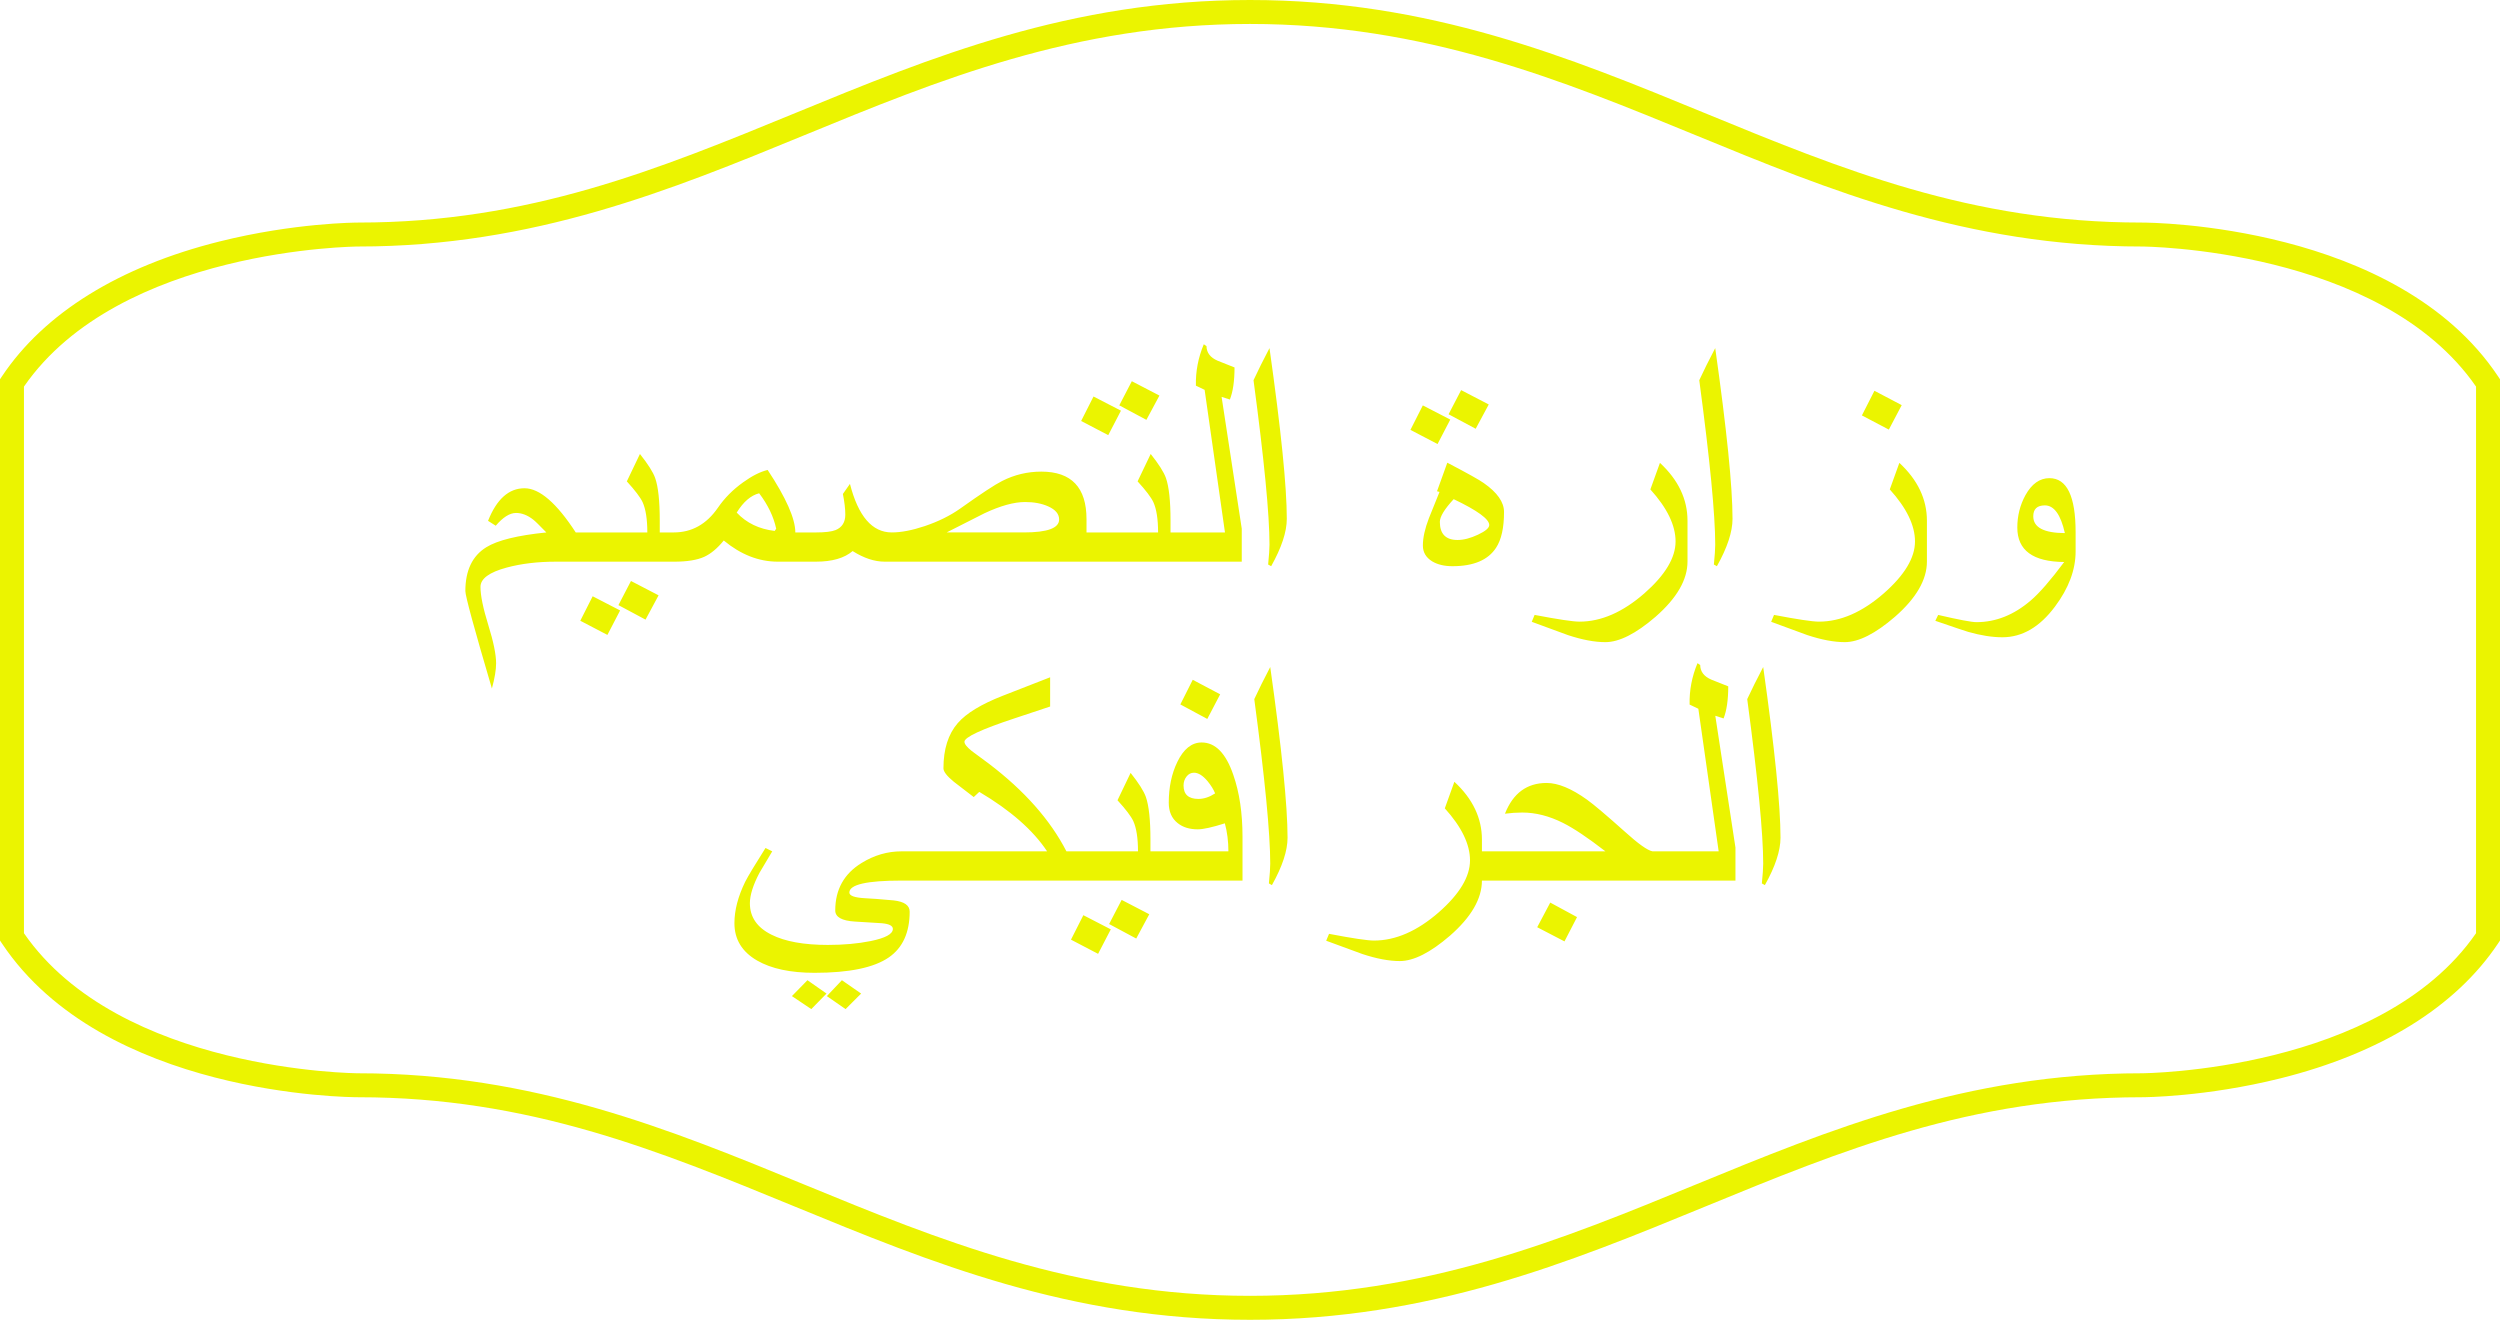
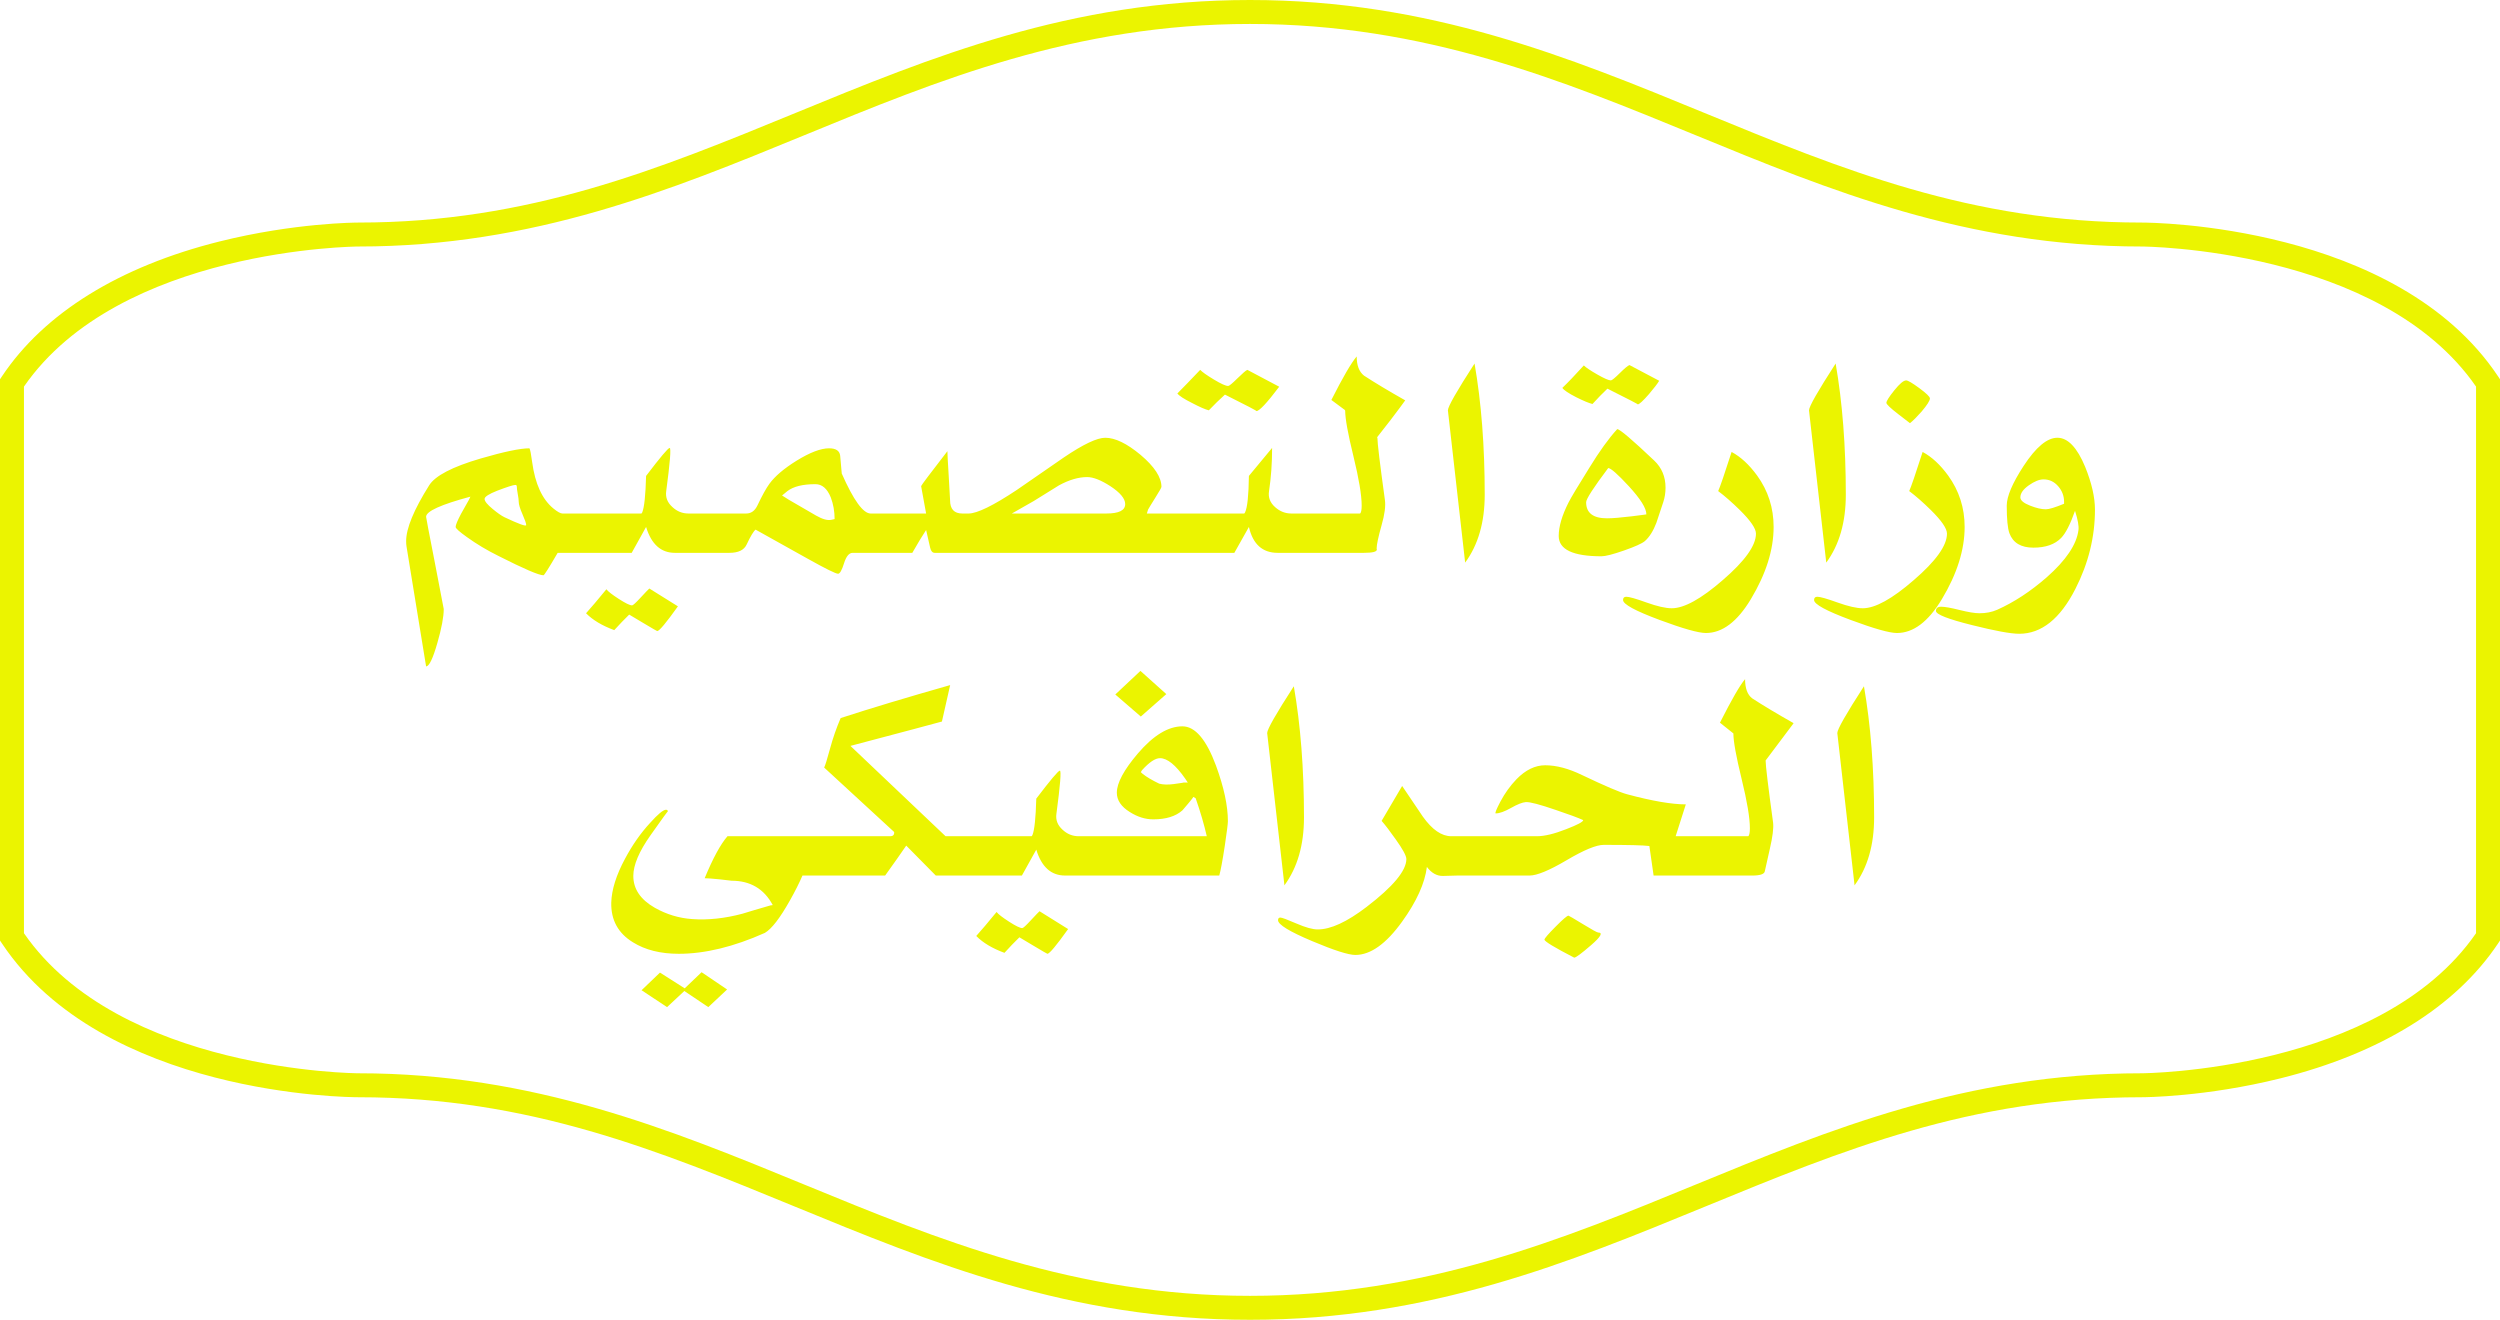
- <svg xmlns="http://www.w3.org/2000/svg" version="1.1" id="Layer_1" x="0px" y="0px" width="589.8px" height="311.366px" viewBox="0 0 589.8 311.366" enable-background="new 0 0 589.8 311.366" xml:space="preserve">
-   <g>
-     <path fill="#ebf400" d="M589.326,88.766c-23.93-35.848-81.684-36.26-84.131-36.26c-40.146,0-70.713-12.562-103.074-25.861   C370.248,13.545,337.289,0,294.901,0c-42.388,0-75.347,13.545-107.221,26.645c-32.36,13.299-62.926,25.861-103.073,25.861   c-0.61,0-15.154,0.052-32.813,4.46c-23.622,5.898-41.367,16.893-51.318,31.8L0,89.478V221.89l0.476,0.711   c23.931,35.848,81.685,36.26,84.132,36.26c40.147,0,70.713,12.562,103.073,25.861c31.874,13.1,64.833,26.645,107.221,26.645   c42.388,0,75.347-13.545,107.22-26.645c32.361-13.299,62.928-25.861,103.074-25.861c0.611,0,15.154-0.051,32.812-4.459   c23.623-5.897,41.369-16.894,51.318-31.801l0.475-0.711V89.478L589.326,88.766z M584.148,220.163   c-22.562,32.623-78.389,33.046-78.953,33.046c-41.262,0-73.777,13.362-105.223,26.286c-31.365,12.89-63.799,26.219-105.072,26.219   c-41.272,0-73.706-13.329-105.071-26.219c-31.445-12.924-63.96-26.286-105.223-26.286c-0.564,0-56.367-0.379-78.955-33.046V91.203   c22.563-32.622,78.391-33.046,78.955-33.046c41.263,0,73.777-13.362,105.223-26.285c31.365-12.891,63.799-26.22,105.071-26.22   c41.273,0,73.707,13.329,105.072,26.22c31.445,12.923,63.961,26.285,105.223,26.285c0.564,0,56.367,0.379,78.953,33.046V220.163z    M284.823,169.613l3.039-5.812l-6.473-3.424l-2.922,5.812L284.823,169.613z M283.501,175.164c-2.352,0-4.267,1.531-5.748,4.597   c-1.347,2.775-2.02,5.986-2.02,9.633c0,2.088,0.702,3.686,2.108,4.795c1.218,0.98,2.793,1.468,4.729,1.468   c1.297,0,3.431-0.473,6.398-1.418c0.556,2.057,0.836,4.261,0.836,6.61h-18.392v-2.774c0-4.651-0.362-8.007-1.085-10.069   c-0.482-1.373-1.681-3.262-3.592-5.667l-3.095,6.46c1.958,2.142,3.198,3.781,3.728,4.916c0.739,1.639,1.109,4.016,1.109,7.135   h-16.884c-3.812-7.414-9.913-14.309-18.307-20.691l-4.048-2.995c-1.137-0.92-1.707-1.641-1.707-2.165   c0-1.078,3.972-2.931,11.915-5.559l8.301-2.758v-6.897l-11.179,4.36c-5.072,1.983-8.614,4.137-10.623,6.462   c-2.245,2.591-3.367,6.144-3.367,10.661c0,0.768,0.817,1.824,2.458,3.172c1.563,1.215,3.124,2.418,4.688,3.606l1.309-1.229   c7.359,4.36,12.693,9.037,16.001,14.032h-34.366c-3.303,0-6.434,0.914-9.393,2.741c-4.15,2.543-6.224,6.277-6.224,11.205   c0,1.562,1.551,2.438,4.652,2.622c2.861,0.184,4.98,0.314,6.358,0.393c1.723,0.158,2.583,0.605,2.583,1.34   c0,1.205-1.761,2.164-5.283,2.874c-2.992,0.602-6.344,0.903-10.052,0.903c-5.668,0-10.106-0.806-13.311-2.42   c-3.39-1.688-5.086-4.161-5.086-7.41c0-1.902,0.745-4.281,2.237-7.135c1.012-1.719,2.023-3.423,3.036-5.113l-1.586-0.793   c-2.51,3.969-4.11,6.629-4.795,7.978c-1.692,3.468-2.539,6.721-2.539,9.766c0,3.809,1.785,6.747,5.354,8.81   c3.354,1.932,7.871,2.897,13.555,2.897c8.165,0,14.007-1.212,17.519-3.638c3.277-2.268,4.916-5.867,4.916-10.798   c0-1.478-1.258-2.358-3.776-2.649c-3.18-0.289-5.432-0.461-6.756-0.513c-2.466-0.135-3.698-0.58-3.698-1.334   c0-1.886,4.092-2.828,12.275-2.828h80.479v-10.305c0-5.63-0.728-10.519-2.183-14.667C289.21,177.7,286.725,175.164,283.501,175.164   z M282.729,188.481c-2.339,0-3.507-1.057-3.507-3.17c0-0.793,0.231-1.494,0.697-2.102c0.466-0.609,1.056-0.91,1.771-0.91   c1.01,0,2.072,0.658,3.188,1.98c0.822,1.005,1.422,1.969,1.794,2.895C285.345,188.045,284.03,188.481,282.729,188.481z    M252.666,221.683l6.394,3.346l2.999-5.773l-6.473-3.344L252.666,221.683z M186.827,234.998l4.574,3.07l3.591-3.669l-4.498-3.149   L186.827,234.998z M261.663,217.996l6.396,3.424l3.078-5.731l-6.514-3.385L261.663,217.996z M362.658,218.75l6.434,3.345   l2.961-5.732l-6.316-3.424L362.658,218.75z M406.629,169.496c0.73-1.866,1.1-4.39,1.1-7.571l-3.99-1.586   c-1.727-0.739-2.605-1.89-2.631-3.447l-0.633-0.438c-1.324,3.167-1.943,6.421-1.863,9.77l2.061,0.984l4.795,33.642H389.85   c-1.188-0.237-3.354-1.779-6.5-4.627c-4.334-3.873-7.309-6.392-8.92-7.551c-3.672-2.637-6.855-3.956-9.553-3.956   c-4.648,0-7.926,2.418-9.828,7.255c1.373-0.186,2.734-0.278,4.084-0.278c3.17,0,6.379,0.821,9.631,2.458   c2.537,1.27,5.865,3.502,9.988,6.699h-29.135v-2.762c0-5.078-2.166-9.628-6.5-13.648l-2.258,6.264   c3.965,4.379,5.945,8.473,5.945,12.271c0,3.853-2.449,7.93-7.342,12.233c-5.105,4.46-10.213,6.689-15.318,6.689   c-1.535,0-5.068-0.53-10.596-1.586l-0.676,1.626c2.855,1.057,5.693,2.1,8.521,3.13c3.357,1.111,6.303,1.667,8.84,1.667   c3.277,0,7.229-2,11.852-5.992c5.016-4.385,7.525-8.716,7.531-12.995h59.814v-7.776l-4.756-31.106L406.629,169.496z    M195.071,234.998l4.418,3.07l3.669-3.669l-4.537-3.149L195.071,234.998z M412.205,164.937c2.51,18.761,3.768,31.697,3.768,38.807   c0,1.004-0.105,2.561-0.316,4.675l0.711,0.397c2.459-4.385,3.688-8.112,3.688-11.178c0-7.585-1.361-21.009-4.082-40.271   C414.477,160.22,413.221,162.745,412.205,164.937z M295.91,164.937c2.508,18.761,3.764,31.697,3.764,38.807   c0,1.004-0.105,2.561-0.316,4.675l0.713,0.397c2.459-4.385,3.688-8.112,3.688-11.178c0-7.585-1.363-21.009-4.084-40.271   C298.18,160.22,296.926,162.745,295.91,164.937z M273.534,93.321l-6.514-3.384l-2.958,5.692l6.394,3.424L273.534,93.321z    M264.456,96.887l-6.473-3.343l-2.92,5.773l6.394,3.343L264.456,96.887z M136.903,146.446l6.394,3.343l3.001-5.771l-6.475-3.345   L136.903,146.446z M192.514,132.508c3.805,0,6.686-0.834,8.64-2.499c2.644,1.665,5.155,2.499,7.532,2.499h84.269v-7.777   l-4.756-31.104l1.954,0.631c0.732-1.865,1.098-4.39,1.098-7.57l-3.986-1.586c-1.728-0.74-2.605-1.89-2.633-3.448l-0.633-0.436   c-1.321,3.164-1.943,6.419-1.864,9.768l2.061,0.985l4.797,33.641H276.15v-2.775c0-4.648-0.361-8.006-1.086-10.068   c-0.482-1.373-1.678-3.263-3.592-5.667l-3.091,6.461c1.954,2.14,3.198,3.779,3.726,4.915c0.738,1.639,1.109,4.016,1.109,7.135   h-16.886v-3.113c0-7.49-3.551-11.236-10.656-11.236c-3.275,0-6.362,0.74-9.266,2.216c-1.718,0.868-5.019,3.041-9.903,6.522   c-2.352,1.659-5.124,3.029-8.318,4.109c-2.984,1.001-5.586,1.502-7.803,1.502c-4.622,0-7.909-3.82-9.863-11.455l-1.665,2.377   c0.377,1.904,0.568,3.529,0.568,4.877c0,1.796-0.766,3.012-2.3,3.646c-0.928,0.371-2.462,0.556-4.604,0.556h-4.885   c-0.009-3.263-2.188-8.179-6.531-14.746c-1.742,0.423-3.669,1.395-5.781,2.918c-2.4,1.709-4.395,3.72-5.978,6.032   c-2.673,3.864-6.14,5.796-10.398,5.796h-3.297v-2.775c0-4.648-0.36-8.006-1.086-10.068c-0.481-1.373-1.678-3.263-3.591-5.667   l-3.091,6.461c1.953,2.14,3.197,3.779,3.726,4.915c0.737,1.639,1.109,4.016,1.109,7.135h-16.887   c-4.519-6.949-8.55-10.425-12.089-10.425c-3.7,0-6.566,2.562-8.602,7.688l1.817,1.15c1.715-2.008,3.309-3.012,4.784-3.012   c1.368,0,2.727,0.527,4.069,1.586c0.422,0.316,1.45,1.322,3.084,3.012c-6.804,0.688-11.525,1.851-14.16,3.488   c-3.297,2.035-4.945,5.482-4.945,10.346c0,1.162,2.087,8.825,6.262,22.988c0.66-2.431,0.991-4.412,0.991-5.946   c0-2.061-0.614-5.072-1.844-9.035c-1.229-3.964-1.842-6.962-1.842-8.997c0-1.93,2.064-3.45,6.195-4.56   c3.44-0.925,7.293-1.387,11.554-1.387h27.953c3.037,0,5.403-0.383,7.096-1.15c1.557-0.714,3.092-1.994,4.597-3.845   c4.016,3.33,8.27,4.995,12.765,4.995H192.514z M232.246,121.093c3.777-1.771,6.969-2.656,9.583-2.656   c2.112,0,3.934,0.342,5.467,1.03c1.717,0.767,2.575,1.798,2.575,3.091c0,2.035-2.761,3.053-8.277,3.053h-18.259   C226.29,124.104,229.261,122.599,232.246,121.093z M182.762,125.255c-3.663-0.429-6.648-1.867-8.958-4.323   c1.566-2.539,3.33-4.06,5.295-4.558c2.07,2.723,3.409,5.51,4.021,8.364L182.762,125.255z M145.9,142.759l6.395,3.423l3.078-5.731   l-6.513-3.385L145.9,142.759z M445.838,115.464c3.963,4.38,5.947,8.472,5.947,12.271c0,3.853-2.447,7.93-7.342,12.232   c-5.107,4.46-10.211,6.69-15.32,6.69c-1.533,0-5.064-0.53-10.596-1.587l-0.674,1.627c2.854,1.057,5.695,2.1,8.523,3.132   c3.355,1.109,6.303,1.665,8.84,1.665c3.277,0,7.227-2,11.85-5.991c5.021-4.392,7.533-8.729,7.533-13.015v-9.641   c0-5.078-2.17-9.628-6.502-13.648L445.838,115.464z M299.18,133.181l0.713,0.397c2.457-4.386,3.688-8.113,3.688-11.179   c0-7.584-1.363-21.008-4.082-40.272c-1.496,2.855-2.754,5.378-3.768,7.573c2.51,18.761,3.768,31.695,3.768,38.804   C299.498,129.509,299.391,131.067,299.18,133.181z M448.652,95.58l-6.434-3.386l-2.959,5.812l6.354,3.345L448.652,95.58z    M342.148,98.987l-6.475-3.345l-2.924,5.775l6.396,3.341L342.148,98.987z M483.498,112.807c-2.285,0-4.172,1.341-5.66,4.021   c-1.277,2.334-1.914,4.881-1.914,7.641c0,5.359,3.688,8.065,11.061,8.119c-3.219,4.318-5.861,7.354-7.918,9.102   c-3.959,3.391-8.221,5.089-12.787,5.089c-1.135,0-4.145-0.57-9.027-1.706l-0.67,1.39c4.543,1.559,7.135,2.431,7.768,2.614   c2.986,0.847,5.668,1.268,8.045,1.268c4.68,0,8.814-2.41,12.408-7.229c3.25-4.342,4.875-8.686,4.875-13.027v-4.53   C489.678,117.057,487.617,112.807,483.498,112.807z M479.688,121.806c0-1.717,0.912-2.576,2.736-2.576   c2.168,0,3.74,2.18,4.719,6.539C482.174,125.742,479.688,124.421,479.688,121.806z M404.338,133.181l0.715,0.397   c2.457-4.386,3.684-8.113,3.684-11.179c0-7.584-1.359-21.008-4.082-40.272c-1.496,2.855-2.752,5.378-3.764,7.573   c2.51,18.761,3.764,31.695,3.764,38.804C404.654,129.509,404.549,131.067,404.338,133.181z M378.732,151.495   c3.275,0,7.227-2,11.852-5.991c5.02-4.392,7.531-8.729,7.531-13.015v-9.641c0-5.078-2.166-9.628-6.5-13.648l-2.26,6.264   c3.963,4.38,5.945,8.472,5.945,12.271c0,3.853-2.447,7.93-7.342,12.232c-5.105,4.46-10.211,6.69-15.316,6.69   c-1.537,0-5.068-0.53-10.596-1.587l-0.676,1.627c2.852,1.057,5.693,2.1,8.521,3.132   C373.25,150.939,376.195,151.495,378.732,151.495z M341.449,109.162l-2.428,6.735l0.588,0.16c-0.836,2.062-1.674,4.136-2.512,6.225   c-0.941,2.456-1.412,4.596-1.412,6.419c0,1.588,0.729,2.827,2.186,3.728c1.27,0.768,2.871,1.149,4.805,1.149   c4.977,0,8.406-1.457,10.287-4.367c1.246-1.906,1.867-4.712,1.867-8.418c0-2.329-1.592-4.604-4.777-6.827   C349.07,113.25,346.203,111.649,341.449,109.162z M351.344,123.866c0,0.688-0.891,1.445-2.668,2.279   c-1.775,0.833-3.377,1.249-4.811,1.249c-2.783,0-4.176-1.428-4.176-4.281c0-1.214,1.086-2.999,3.262-5.353   C348.545,120.431,351.344,122.466,351.344,123.866z M351.225,95.422l-6.514-3.386l-2.961,5.695l6.393,3.424L351.225,95.422z" />
-   </g>
+ <svg xmlns="http://www.w3.org/2000/svg" version="1.1" id="Layer_1" x="0px" y="0px" width="589.8px" height="311.367px" viewBox="0 0 589.8 311.367" enable-background="new 0 0 589.8 311.367" xml:space="preserve">
+   <path fill="#EBF400" d="M589.326,88.766c-23.93-35.848-81.684-36.26-84.131-36.26c-40.146,0-70.713-12.562-103.074-25.861  C370.248,13.545,337.289,0,294.901,0S219.554,13.545,187.68,26.645c-32.36,13.299-62.926,25.861-103.073,25.861  c-0.61,0-15.154,0.052-32.813,4.46c-23.622,5.898-41.367,16.893-51.318,31.8L0,89.478V221.89l0.476,0.711  c23.931,35.848,81.685,36.26,84.132,36.26c40.147,0,70.713,12.562,103.073,25.861c31.874,13.1,64.833,26.645,107.221,26.645  c42.389,0,75.348-13.545,107.221-26.645c32.361-13.299,62.928-25.861,103.074-25.861c0.609,0,15.152-0.051,32.811-4.459  c23.623-5.896,41.369-16.895,51.318-31.801l0.475-0.711V89.478L589.326,88.766z M584.148,220.164  c-22.562,32.623-78.389,33.045-78.953,33.045c-41.262,0-73.777,13.363-105.223,26.287c-31.365,12.889-63.799,26.219-105.072,26.219  c-41.272,0-73.706-13.33-105.071-26.219c-31.445-12.925-63.96-26.287-105.223-26.287c-0.564,0-56.367-0.379-78.955-33.045V91.203  c22.563-32.622,78.391-33.046,78.955-33.046c41.263,0,73.777-13.362,105.223-26.285c31.365-12.891,63.799-26.22,105.071-26.22  c41.273,0,73.707,13.329,105.072,26.22c31.445,12.923,63.961,26.285,105.223,26.285c0.564,0,56.367,0.379,78.953,33.046V220.164z" />
+   <path fill="#EBF400" d="M278.958,171.355c-3.349,0-6.849,2.129-10.497,6.381c-3.319,3.893-4.978,6.985-4.978,9.277  c0,1.78,1.025,3.304,3.077,4.57c1.811,1.146,3.649,1.719,5.521,1.719c2.987,0,5.279-0.708,6.878-2.127  c1.146-1.325,1.916-2.247,2.308-2.761l0.271-0.407l0.542,0.315c1.115,3.198,1.991,6.187,2.624,8.961h-30.225  c-1.449,0-2.716-0.514-3.801-1.537c-1.177-1.057-1.66-2.31-1.449-3.757c0.905-6.787,1.176-10.18,0.815-10.18  c-0.362,0-2.217,2.201-5.565,6.604c-0.123,4.555-0.423,7.421-0.906,8.599l-0.181,0.271h-20.315l-22.444-21.312  c12.79-3.38,19.985-5.295,21.584-5.746l1.946-8.599c-10.378,2.955-18.991,5.551-25.837,7.782c-0.996,2.324-1.833,4.736-2.512,7.24  c-0.679,2.505-1.14,3.981-1.38,4.433l16.516,15.204c0.059,0.665-0.257,0.997-0.95,0.997h-38.372  c-1.629,1.872-3.425,5.173-5.385,9.908c0.634,0,1.84,0.092,3.62,0.273l2.715,0.316c4.434,0,7.676,1.915,9.728,5.746l-0.588,0.092  c-2.927,0.843-5.114,1.494-6.56,1.945c-4.164,1.115-8.117,1.536-11.856,1.267c-3.106-0.211-6.048-1.103-8.823-2.67  c-3.379-1.931-5.068-4.435-5.068-7.512c0-2.563,1.356-5.768,4.073-9.615c2.714-3.846,4.071-5.708,4.071-5.589  c0-0.271-0.15-0.408-0.453-0.408c-0.664,0.032-1.9,1.06-3.709,3.08c-2.233,2.413-4.208,5.233-5.927,8.461  c-2.082,3.86-3.168,7.313-3.257,10.36c-0.092,4.103,1.612,7.227,5.111,9.368c2.897,1.81,6.501,2.715,10.814,2.715  c6.185,0,12.956-1.645,20.318-4.933c1.599-0.936,3.575-3.499,5.928-7.691c1.176-2.082,2.156-4.027,2.94-5.838h19.502  c2.082-2.896,3.74-5.249,4.978-7.059c3.711,3.771,6.033,6.124,6.968,7.059h20.317l3.395-6.109c1.236,4.072,3.498,6.109,6.787,6.109  h36.381c0.33-1.145,0.769-3.498,1.311-7.059c0.483-3.258,0.725-5.173,0.725-5.748c0-3.647-0.936-8.024-2.806-13.122  C284.584,174.449,281.945,171.355,278.958,171.355z M276.921,184.976c-1.357,0.181-2.503,0.151-3.438-0.093  c-1.69-0.812-2.986-1.582-3.893-2.307l-0.452-0.407l0.273-0.451c1.719-1.902,3.137-2.851,4.252-2.851c1.719,0,3.695,1.6,5.927,4.796  l0.633,0.95h-1.086C279.44,184.614,278.702,184.736,276.921,184.976z M275.157,163.753l-6.108-5.474l-5.928,5.565l6.018,5.203  L275.157,163.753z M161.536,233.167l-5.836-3.712l-4.344,4.162l6.018,3.982l4.072-3.801l5.656,3.801l4.435-4.163l-6.019-4.071  L161.536,233.167z M243.12,217.194c-1.085,1.175-1.734,1.764-1.946,1.764c-0.513,0-1.553-0.505-3.121-1.516  c-1.569-1.011-2.55-1.772-2.941-2.285c-2.022,2.474-3.621,4.36-4.796,5.657c1.568,1.599,3.786,2.925,6.652,3.981  c1.236-1.359,2.413-2.58,3.529-3.666c1.449,0.875,2.534,1.523,3.257,1.944c2.173,1.3,3.288,1.948,3.35,1.948  c0.482,0,2.11-1.948,4.886-5.838l-6.742-4.205C245.066,215.126,244.356,215.867,243.12,217.194z M377.039,220  c-0.242,0-1.447-0.664-3.619-1.993c-2.172-1.326-3.303-1.988-3.395-1.988c-0.301,0-1.32,0.873-3.054,2.624  c-1.735,1.747-2.603,2.761-2.603,3.03c0,0.421,2.338,1.84,7.015,4.255c0.391,0,1.726-0.988,4.005-2.964  C377.667,220.986,378.217,220,377.039,220z M411.701,160.225c-1.177,1.357-3.154,4.781-5.93,10.271  c1.238,0.996,2.294,1.839,3.169,2.533c0,1.869,0.648,5.452,1.945,10.746c1.297,5.296,1.946,9.18,1.946,11.652  c0,0.996-0.122,1.614-0.363,1.855H395.32c0.905-2.837,1.705-5.338,2.398-7.513c-3.319,0-7.948-0.797-13.893-2.396  c-1.689-0.454-5.218-1.961-10.588-4.524c-3.168-1.54-6.064-2.307-8.688-2.307c-2.383,0-4.646,1.099-6.786,3.3  c-1.479,1.541-2.746,3.305-3.801,5.296c-0.967,1.839-1.329,2.761-1.089,2.761c0.877,0,2.075-0.43,3.599-1.289  c1.523-0.862,2.693-1.321,3.508-1.381c0.934-0.061,3.288,0.558,7.058,1.854c3.138,1.056,5.294,1.855,6.47,2.398  c0,0.392-1.327,1.103-3.979,2.126c-2.838,1.119-5.145,1.675-6.925,1.675h-20.226c-2.265,0-4.495-1.537-6.696-4.617  c-2.175-3.225-3.801-5.637-4.888-7.237c-1.991,3.348-3.606,6.092-4.843,8.234c0.875,0.997,1.991,2.458,3.349,4.391  c1.659,2.322,2.489,3.86,2.489,4.613c0,2.748-3.137,6.517-9.413,11.314c-4.613,3.53-8.445,5.292-11.493,5.292  c-1.206,0-2.888-0.468-5.045-1.402c-2.156-0.935-3.417-1.401-3.777-1.401c-0.363,0-0.545,0.21-0.545,0.631  c0,1.027,2.687,2.672,8.057,4.934c5.158,2.172,8.549,3.258,10.181,3.258c3.588,0,7.269-2.623,11.041-7.872  c3.406-4.735,5.354-9.037,5.837-12.897c1.085,1.449,2.352,2.157,3.799,2.127l3.351-0.09h17.059c1.749,0,4.668-1.207,8.757-3.62  c4.087-2.412,7.005-3.619,8.755-3.619c5.79,0,9.382,0.089,10.768,0.27l0.997,6.97h23.257c1.901,0,2.896-0.349,2.986-1.042  c0.545-2.351,0.937-4.102,1.177-5.249c0.663-2.863,0.921-4.931,0.77-6.197c-1.175-8.599-1.764-13.485-1.764-14.66  c4.011-5.371,6.198-8.281,6.561-8.734v-0.093c-3.892-2.2-7.134-4.146-9.729-5.835C412.257,163.904,411.701,162.397,411.701,160.225z   M307.636,192.85c0-11.436-0.8-21.752-2.397-30.949c-4.194,6.483-6.29,10.165-6.29,11.037l4.074,35.93  C306.097,204.675,307.636,199.334,307.636,192.85z M433.456,172.938l4.071,35.93c3.079-4.192,4.617-9.533,4.617-16.018  c0-11.436-0.801-21.752-2.399-30.949C435.551,168.384,433.456,172.066,433.456,172.938z M377.821,131.238  c0.934,0,2.698-0.451,5.294-1.356c2.594-0.905,4.238-1.645,4.933-2.218c1.085-0.964,1.991-2.398,2.716-4.298l1.628-4.887  c0.362-1.086,0.541-2.233,0.541-3.44c0-2.563-0.89-4.69-2.668-6.378c-5.22-4.948-8.131-7.422-8.732-7.422  c-1.991,2.173-4.18,5.205-6.562,9.096c-2.714,4.344-4.358,7.09-4.932,8.235c-1.539,3.046-2.308,5.672-2.308,7.874  C367.73,129.642,371.093,131.238,377.821,131.238z M379.405,110.425c0.604,0,2.218,1.418,4.842,4.253  c2.774,3.016,4.163,5.234,4.163,6.651c0.301,0-0.846,0.158-3.439,0.476c-2.595,0.316-4.541,0.475-5.838,0.475  c-3.288,0-4.933-1.267-4.933-3.801C374.2,117.725,375.934,115.039,379.405,110.425z M447.841,97.71  c1.206,0.935,2.125,1.644,2.761,2.126c0.692-0.543,1.613-1.462,2.758-2.759c1.299-1.54,1.948-2.565,1.948-3.079  c0-0.392-0.83-1.199-2.49-2.42c-1.659-1.222-2.699-1.833-3.122-1.833c-0.604,0-1.53,0.778-2.784,2.332  c-1.25,1.553-1.876,2.541-1.876,2.963C445.036,95.373,445.969,96.262,447.841,97.71z M350.275,116.714  c0-11.433-0.8-21.75-2.397-30.951c-4.192,6.486-6.291,10.167-6.291,11.041l4.072,35.928  C348.736,128.541,350.275,123.2,350.275,116.714z M371.893,93.729c1.688,0.844,2.955,1.371,3.801,1.583  c1.237-1.359,2.413-2.563,3.529-3.62c4.946,2.473,7.331,3.71,7.149,3.71c0.361,0,1.252-0.816,2.669-2.443  c1.178-1.388,1.976-2.429,2.398-3.124l-7.013-3.709c-0.363,0.121-1.125,0.754-2.285,1.9c-1.161,1.147-1.864,1.718-2.104,1.718  c-0.513,0-1.583-0.467-3.212-1.402c-1.63-0.935-2.686-1.644-3.169-2.127c-2.08,2.293-3.771,4.059-5.067,5.294  C368.953,92.052,370.052,92.792,371.893,93.729z M406.439,136.85c-5.098,4.435-9.109,6.651-12.035,6.651  c-1.448,0-3.432-0.453-5.951-1.355c-2.518-0.907-4.108-1.359-4.773-1.359c-0.514,0-0.771,0.256-0.771,0.768  c0,0.997,2.882,2.565,8.644,4.708c5.521,2.052,9.155,3.075,10.904,3.075c3.863,0,7.392-2.654,10.59-7.962  c3.59-5.973,5.385-11.659,5.385-17.06c0-4.494-1.297-8.537-3.892-12.126c-1.871-2.563-3.879-4.418-6.019-5.565  c-1.69,5.248-2.745,8.326-3.168,9.23c1.569,1.177,3.273,2.672,5.113,4.48c2.534,2.506,3.801,4.36,3.801,5.567  C414.267,128.705,411.658,132.355,406.439,136.85z M435.465,116.714c0-11.433-0.799-21.75-2.398-30.951  c-4.192,6.486-6.289,10.167-6.289,11.041l4.072,35.928C433.929,128.541,435.465,123.2,435.465,116.714z M148.44,144.995  c1.449,0.874,2.534,1.523,3.259,1.945c2.171,1.297,3.288,1.946,3.349,1.946c0.481,0,2.11-1.946,4.886-5.838l-6.743-4.207  c-0.18,0.15-0.89,0.89-2.125,2.218c-1.086,1.175-1.736,1.763-1.946,1.763c-0.514,0-1.555-0.504-3.122-1.515  c-1.57-1.01-2.55-1.772-2.941-2.286c-2.021,2.473-3.62,4.36-4.797,5.658c1.569,1.596,3.786,2.924,6.653,3.981  C146.149,147.302,147.325,146.081,148.44,144.995z M321.792,130.425c2.021,0,3.031-0.257,3.031-0.771  c0-0.09-0.016-0.179-0.046-0.271c0-0.874,0.393-2.715,1.178-5.52c0.724-2.534,0.979-4.509,0.77-5.927  c-1.178-8.538-1.767-13.423-1.767-14.661l-0.091-0.091l3.214-4.118c1.81-2.381,2.955-3.921,3.438-4.615  c-3.892-2.202-7.134-4.146-9.728-5.836c-1.146-0.905-1.72-2.414-1.72-4.525c-1.298,1.538-3.288,4.961-5.974,10.272l3.168,2.352  l0.09,0.182c0,1.87,0.65,5.452,1.948,10.747c1.295,5.293,1.943,9.179,1.943,11.651c0,0.994-0.12,1.614-0.361,1.854h-16.245  c-1.416,0-2.683-0.497-3.801-1.494c-1.207-1.055-1.689-2.322-1.447-3.801c0.481-3.196,0.723-6.59,0.723-10.179l-5.474,6.605  c-0.061,4.617-0.362,7.482-0.905,8.599l-0.181,0.27h-22.986l0.271-0.903c0.12-0.243,0.709-1.207,1.765-2.897  c0.935-1.476,1.402-2.308,1.402-2.488c0-2.262-1.645-4.781-4.932-7.557c-3.228-2.685-6.002-4.026-8.325-4.026  c-1.931,0-5.175,1.539-9.729,4.616c-4.947,3.408-8.658,5.973-11.131,7.692c-5.581,3.71-9.382,5.565-11.403,5.565h-1.448  c-1.931,0-2.896-1.04-2.896-3.121l-0.316-5.611c-0.212-3.439-0.317-5.43-0.317-5.973c-4.013,5.188-6.078,7.934-6.199,8.235  l1.177,6.47h-13.078c-1.779,0-4.056-3.151-6.833-9.456v-0.09c-0.181-1.81-0.301-3.168-0.361-4.073  c-0.121-1.176-0.996-1.766-2.625-1.766c-1.961,0-4.524,0.981-7.691,2.941c-2.958,1.841-5.085,3.652-6.381,5.431  c-0.754,1.025-1.705,2.745-2.851,5.158c-0.604,1.237-1.478,1.854-2.625,1.854h-13.62c-1.448,0-2.715-0.513-3.8-1.537  c-1.176-1.057-1.66-2.309-1.448-3.758c0.906-6.787,1.176-10.179,0.814-10.179c-0.362,0-2.217,2.202-5.565,6.605  c-0.121,4.555-0.422,7.421-0.905,8.599l-0.181,0.27h-18.642c-0.454,0-1.162-0.39-2.127-1.176c-2.654-2.172-4.329-5.822-5.022-10.951  c-0.242-1.839-0.454-2.925-0.633-3.258c-2.173,0-6.004,0.8-11.494,2.399c-6.697,1.961-10.754,4.073-12.171,6.335  c-3.62,5.763-5.431,10.15-5.431,13.167c0,0.483,0.029,0.905,0.089,1.267l4.616,28.281c0.725,0,1.615-1.855,2.669-5.565  c0.996-3.471,1.494-6.125,1.494-7.965l-2.081-10.859c-1.387-7.089-2.082-10.724-2.082-10.905c0-1.296,3.484-2.88,10.452-4.751  l-0.36,0.77c-0.815,1.478-1.434,2.579-1.857,3.303c-0.843,1.601-1.267,2.625-1.267,3.077c0,0.332,0.89,1.132,2.671,2.399  c2.261,1.628,4.734,3.108,7.42,4.434c6.003,3.047,9.548,4.569,10.634,4.569c0.181,0,1.296-1.764,3.349-5.293h17.466l3.394-6.11  c1.236,4.073,3.499,6.11,6.787,6.11h12.851c2.112,0,3.47-0.648,4.074-1.945c0.935-1.992,1.644-3.168,2.125-3.531l12.399,6.922  c4.163,2.324,6.516,3.485,7.06,3.485c0.421,0,0.888-0.821,1.402-2.465c0.513-1.644,1.191-2.466,2.036-2.466h14.072  c1.236-2.172,2.324-3.967,3.259-5.386l0.95,4.163c0.182,0.814,0.543,1.223,1.086,1.223h70.68l3.438-6.11  c0.935,4.073,3.197,6.11,6.787,6.11H321.792z M118.984,122.008c-0.725-0.362-1.628-0.995-2.715-1.9  c-1.298-1.056-1.946-1.855-1.946-2.397c0-0.513,0.996-1.161,2.986-1.946c2.383-0.905,3.802-1.358,4.255-1.358  c0.24,0,0.36,0.121,0.36,0.363c0,0.392,0.077,0.989,0.227,1.787c0.151,0.801,0.227,1.41,0.227,1.832c0,0.605,0.293,1.578,0.881,2.92  c0.589,1.341,0.882,2.194,0.882,2.556C124.142,124.256,122.423,123.638,118.984,122.008z M196.089,122.642  c-0.875,0.18-2.066-0.158-3.574-1.017c-1.508-0.86-2.641-1.517-3.395-1.971c-2.444-1.387-3.981-2.307-4.616-2.758l1.268-1.042  c1.417-1.085,3.62-1.628,6.605-1.628c1.569,0,2.776,1.041,3.621,3.122c0.604,1.6,0.904,3.304,0.904,5.114L196.089,122.642z   M261.021,121.148h-22.308c2.473-1.417,4.194-2.397,5.159-2.94c1.991-1.237,3.982-2.475,5.973-3.71  c2.383-1.298,4.6-1.946,6.651-1.946c1.418,0,3.229,0.709,5.431,2.127c2.352,1.539,3.53,2.956,3.53,4.253  C265.456,120.411,263.978,121.148,261.021,121.148z M463.497,124.315c0-4.494-1.297-8.537-3.891-12.126  c-1.872-2.563-3.877-4.418-6.019-5.565c-1.688,5.248-2.744,8.326-3.167,9.23c1.567,1.177,3.271,2.672,5.111,4.48  c2.534,2.506,3.801,4.36,3.801,5.567c0,2.804-2.607,6.455-7.825,10.95c-5.099,4.435-9.112,6.651-12.038,6.651  c-1.448,0-3.431-0.453-5.948-1.355c-2.521-0.907-4.112-1.359-4.776-1.359c-0.511,0-0.769,0.256-0.769,0.768  c0,0.997,2.881,2.565,8.644,4.708c5.521,2.052,9.155,3.075,10.905,3.075c3.86,0,7.389-2.654,10.588-7.962  C461.702,135.402,463.497,129.716,463.497,124.315z M281.247,95.084c1.78,0.937,3.093,1.509,3.938,1.72  c1.296-1.357,2.563-2.593,3.801-3.709c5.188,2.595,7.661,3.89,7.42,3.89c0.693,0,2.488-1.914,5.385-5.748l-7.511-3.98  c-0.333,0.12-1.109,0.785-2.331,1.991c-1.221,1.208-1.953,1.81-2.193,1.81c-0.574,0-1.697-0.505-3.371-1.515  c-1.676-1.011-2.754-1.772-3.237-2.285c-2.292,2.414-4.087,4.268-5.385,5.566C278.156,93.365,279.316,94.119,281.247,95.084z   M491.936,110.153c-1.901-4.586-4.089-6.878-6.562-6.878c-2.413,0-5.067,2.218-7.964,6.652c-2.654,4.071-3.98,7.192-3.98,9.366  c0,3.167,0.211,5.339,0.634,6.516c0.845,2.261,2.729,3.393,5.655,3.393c2.896,0,5.083-0.769,6.562-2.307  c1.056-1.086,2.141-3.213,3.259-6.381c0.661,2.082,0.935,3.592,0.812,4.525c-0.423,3.409-2.926,7.135-7.512,11.177  c-3.801,3.318-7.692,5.868-11.674,7.646c-1.237,0.543-2.625,0.816-4.163,0.816c-1.086,0-2.652-0.258-4.705-0.77  c-2.052-0.515-3.499-0.77-4.345-0.77c-0.814,0-1.221,0.332-1.221,0.996c0,0.815,2.85,1.931,8.553,3.349  c5.398,1.357,9.095,2.037,11.085,2.037c5.25,0,9.668-3.531,13.258-10.588c3.077-6.034,4.615-12.263,4.615-18.687  C494.243,117.317,493.474,113.953,491.936,110.153z M486.958,118.841c-2.112,0.874-3.545,1.312-4.299,1.312  c-1.025,0-2.263-0.287-3.711-0.859c-1.538-0.602-2.307-1.252-2.307-1.946c0-0.964,0.664-1.915,1.991-2.85  c1.326-0.935,2.487-1.402,3.484-1.402c1.356,0,2.503,0.535,3.439,1.604c0.935,1.073,1.401,2.301,1.401,3.688V118.841z" />
</svg>
